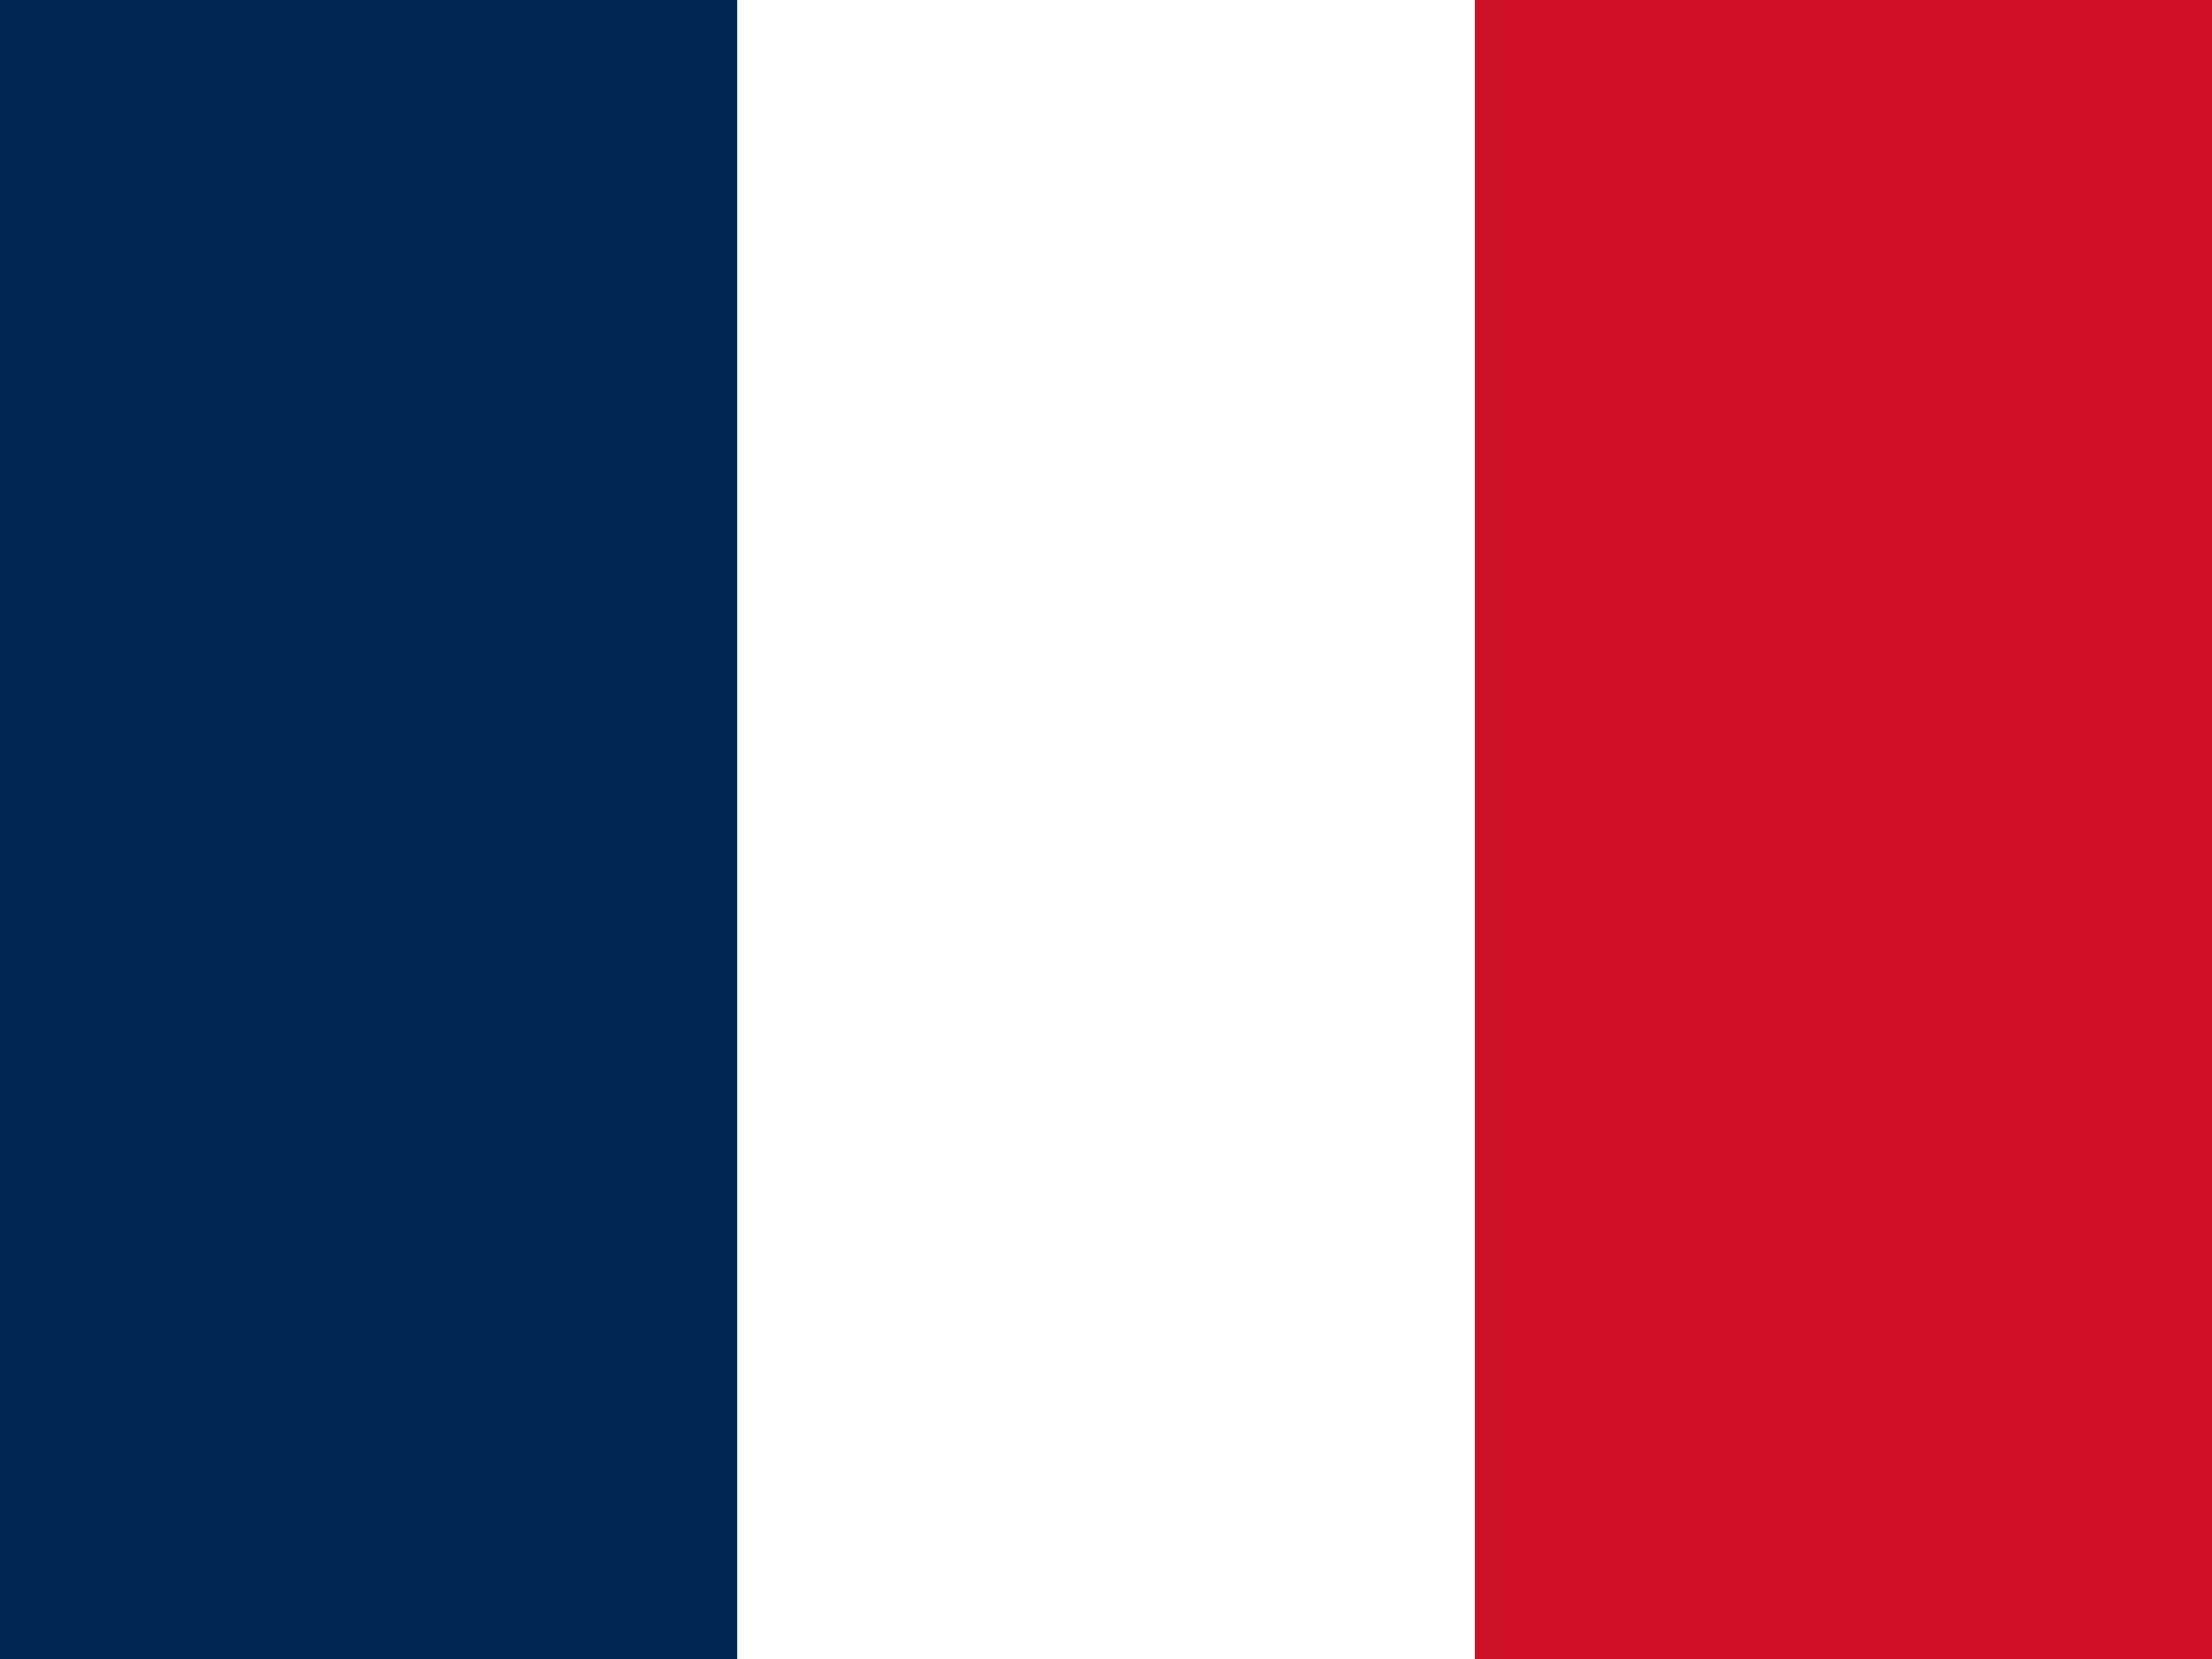
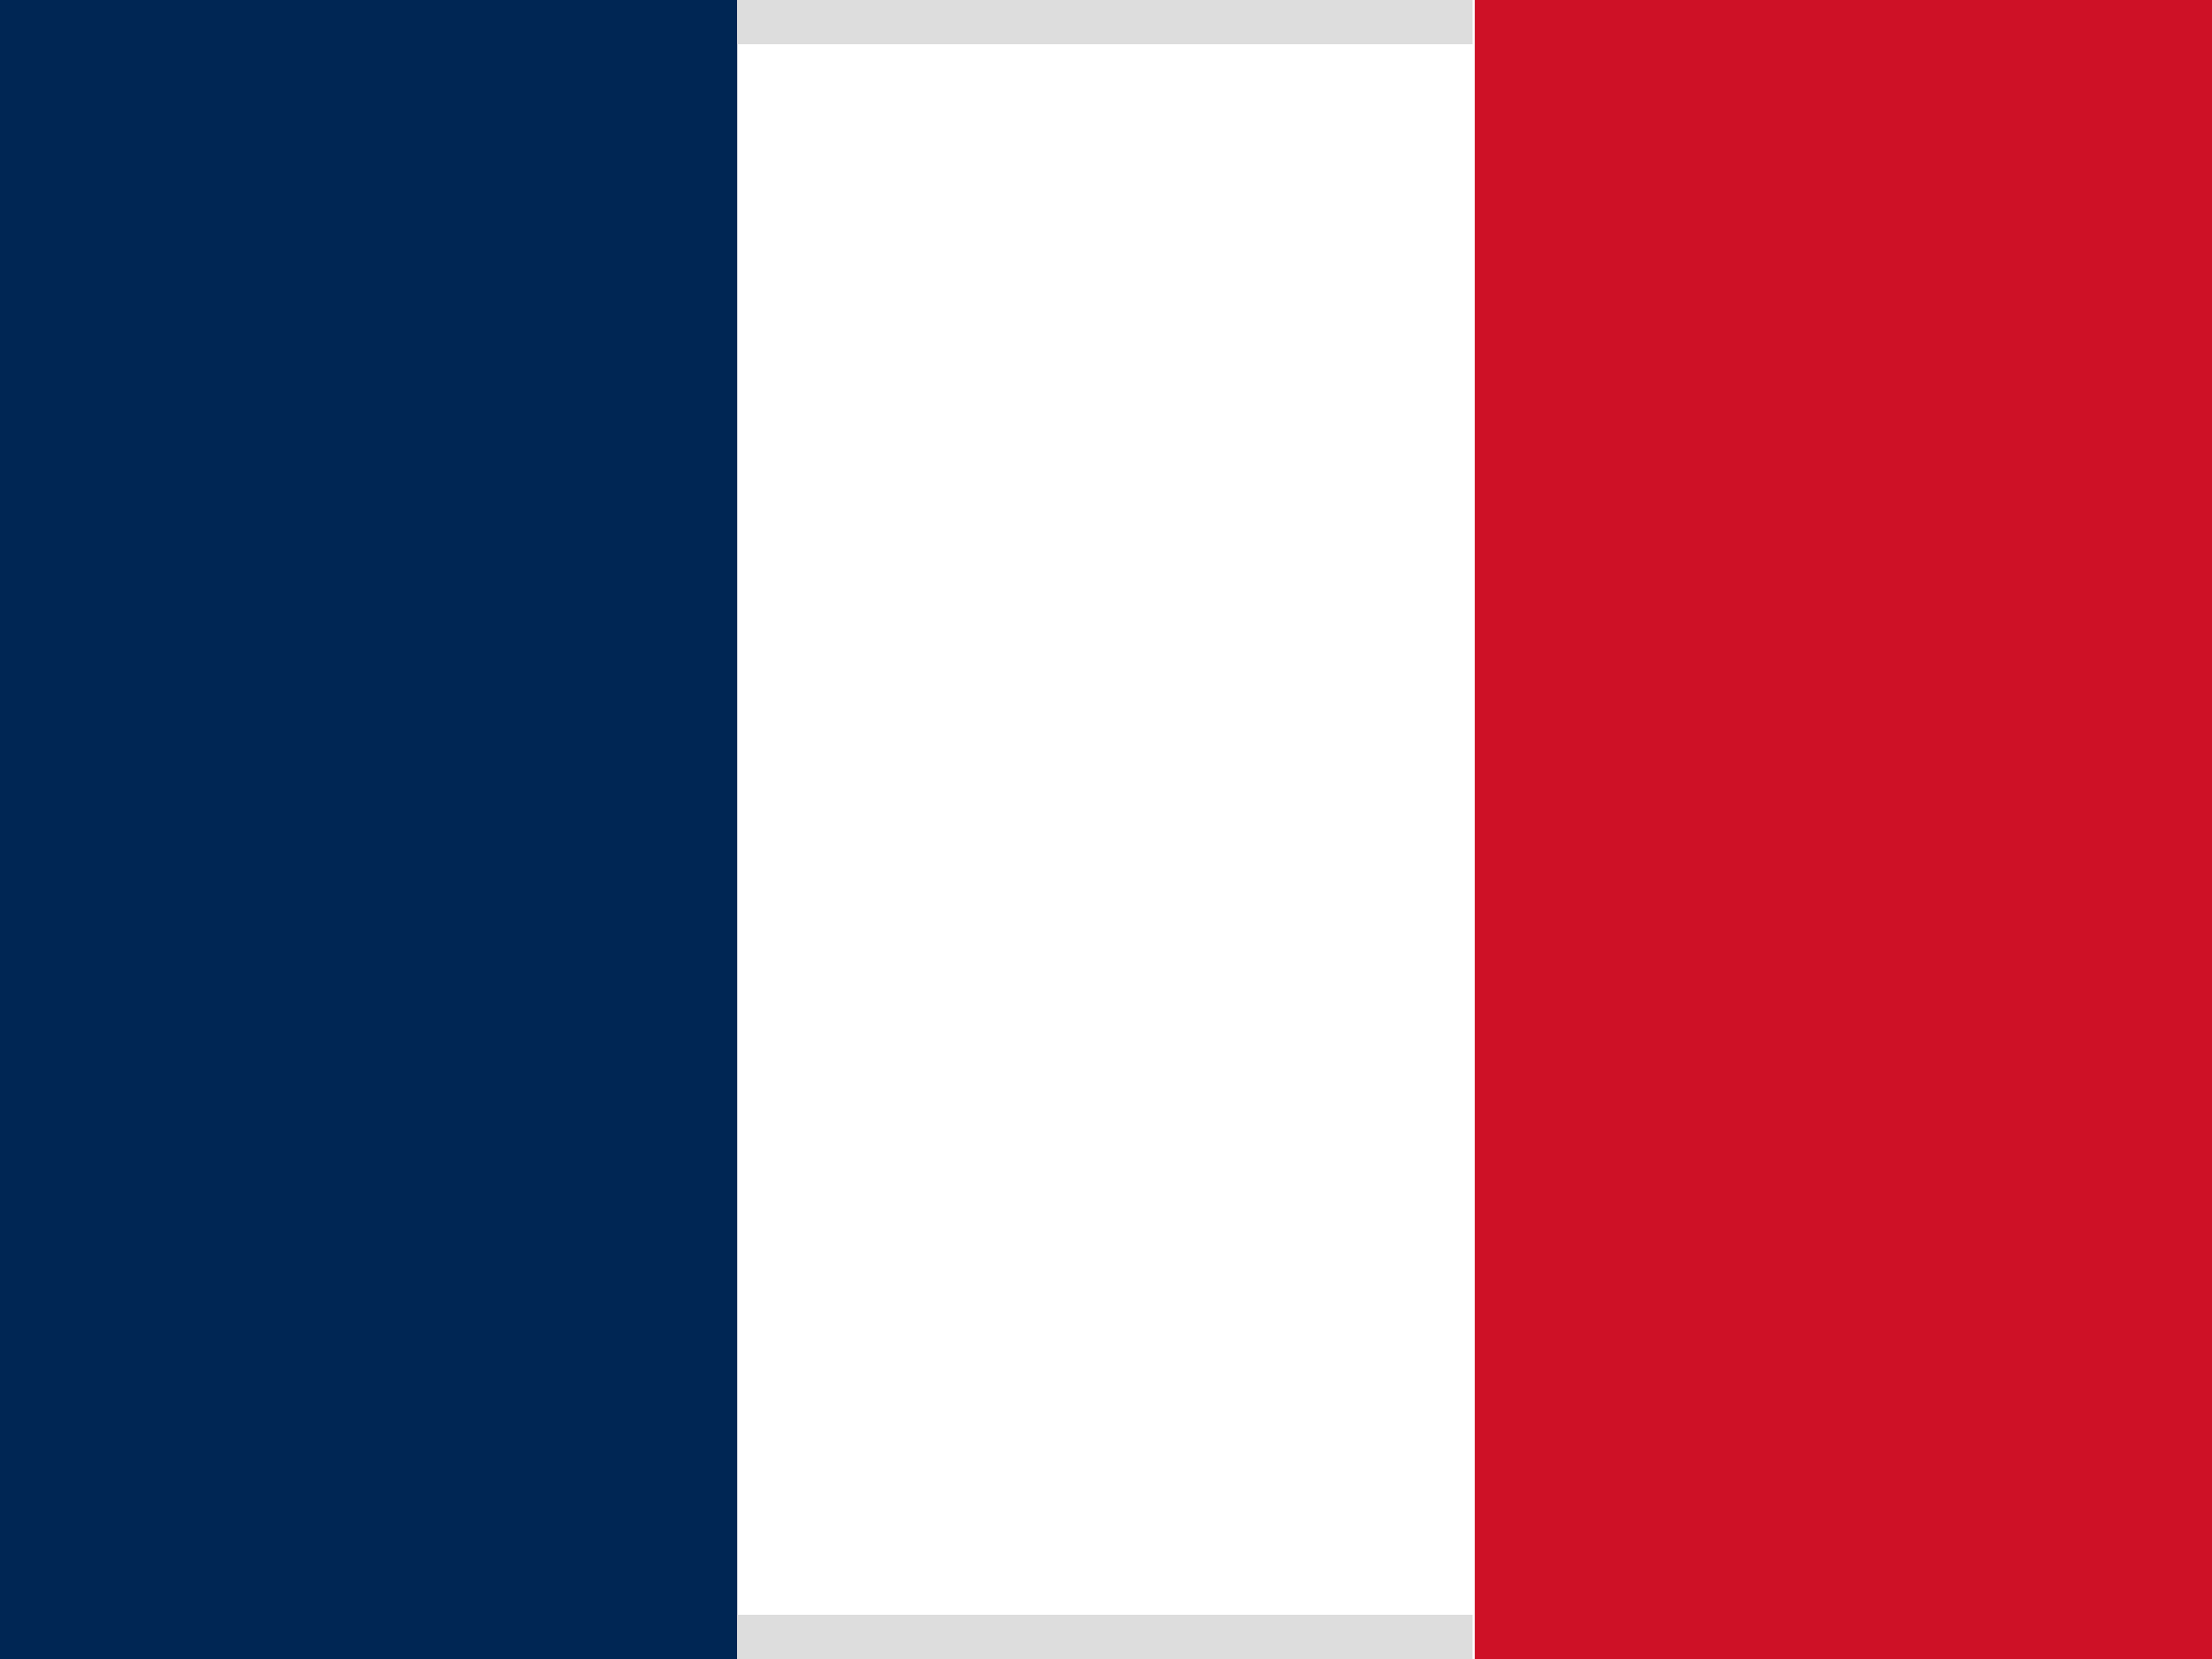
- <svg xmlns="http://www.w3.org/2000/svg" id="flag-icons-fr" viewBox="0 0 640 480">
-   <g fill-rule="evenodd" stroke-width="1pt">
-     <path fill="#fff" d="M0 0h640v480H0z" />
-     <path fill="#002654" d="M0 0h213.3v480H0z" />
-     <path fill="#ce1126" d="M426.7 0H640v480H426.7z" />
+ <svg xmlns="http://www.w3.org/2000/svg" version="1.1" id="flag-icons-fr" x="0px" y="0px" width="100px" height="75px" viewBox="0 12.5 100 75" enable-background="new 0 12.5 100 75" xml:space="preserve">
+   <g>
+     <path fill="#FFFFFF" d="M0,12.5h100v75H0V12.5z" />
+     <path fill="#002654" d="M0,12.5h33.328v75H0V12.5z" />
+     <path fill="#CE1126" d="M66.672,12.5H100v75H66.672V12.5z" />
  </g>
+   <rect x="33.329" y="12.5" fill="#DDDDDD" width="33.244" height="2" />
+   <rect x="33.329" y="85.5" fill="#DDDDDD" width="33.244" height="2" />
</svg>
